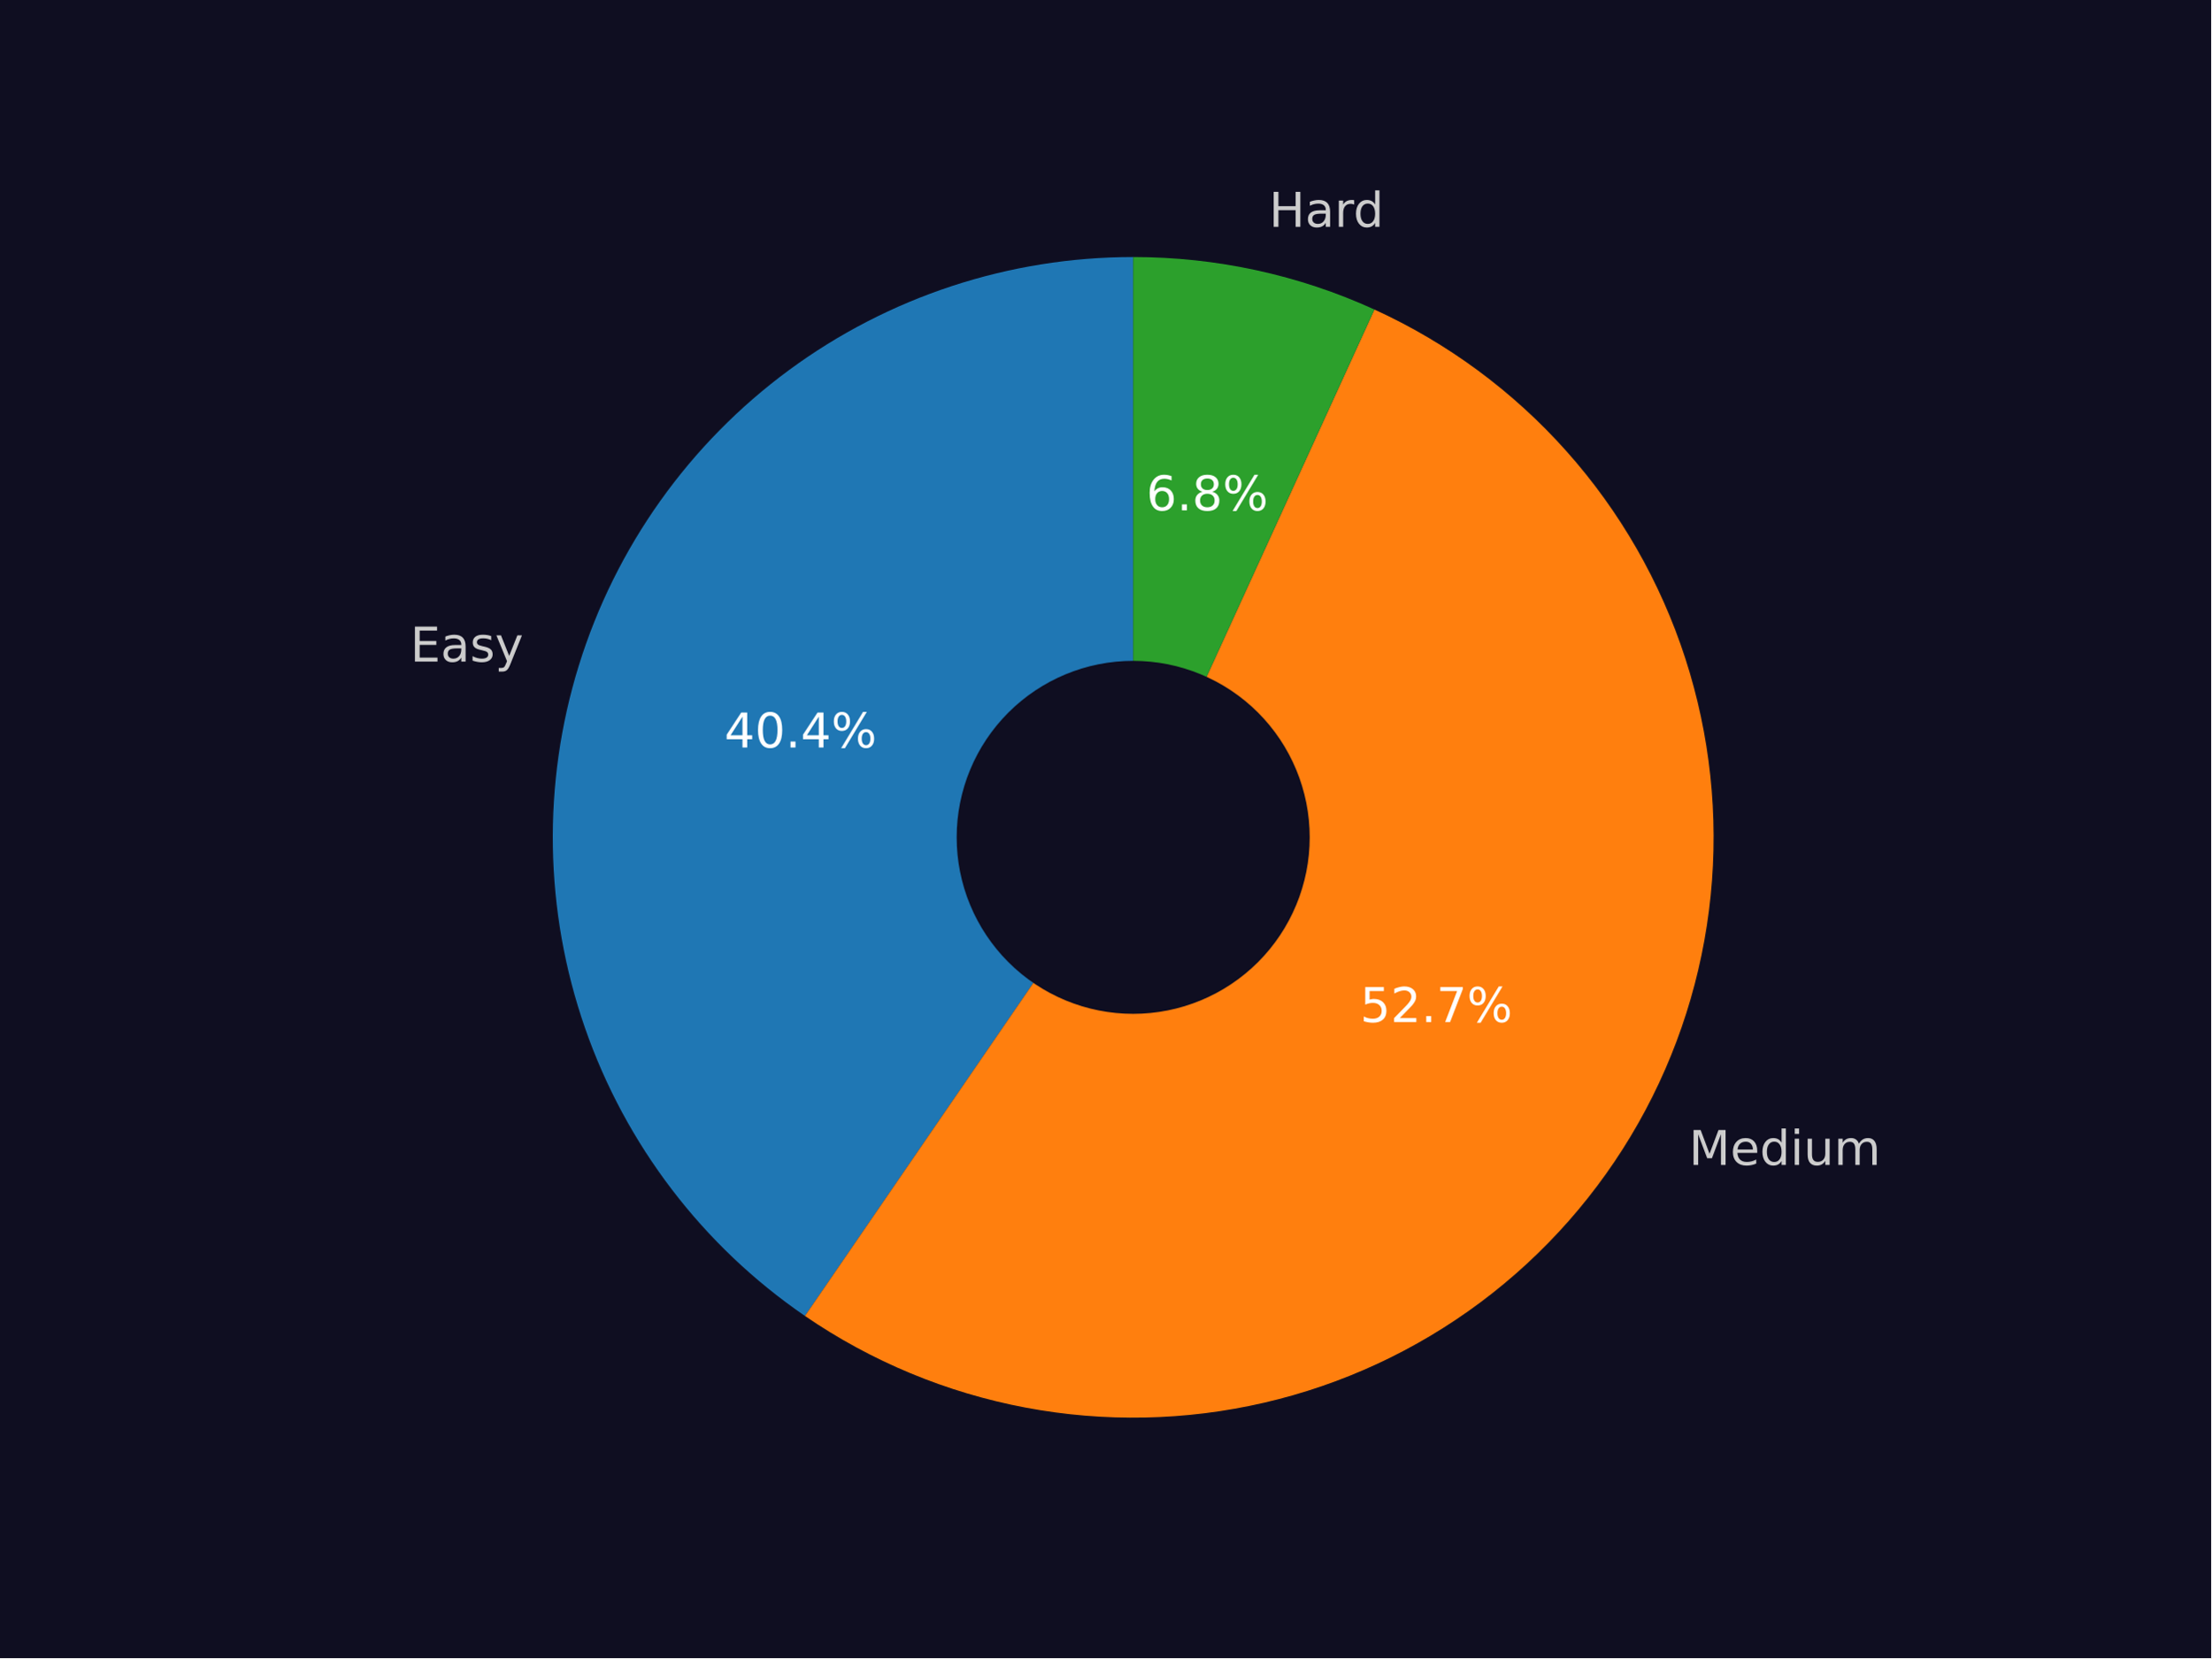
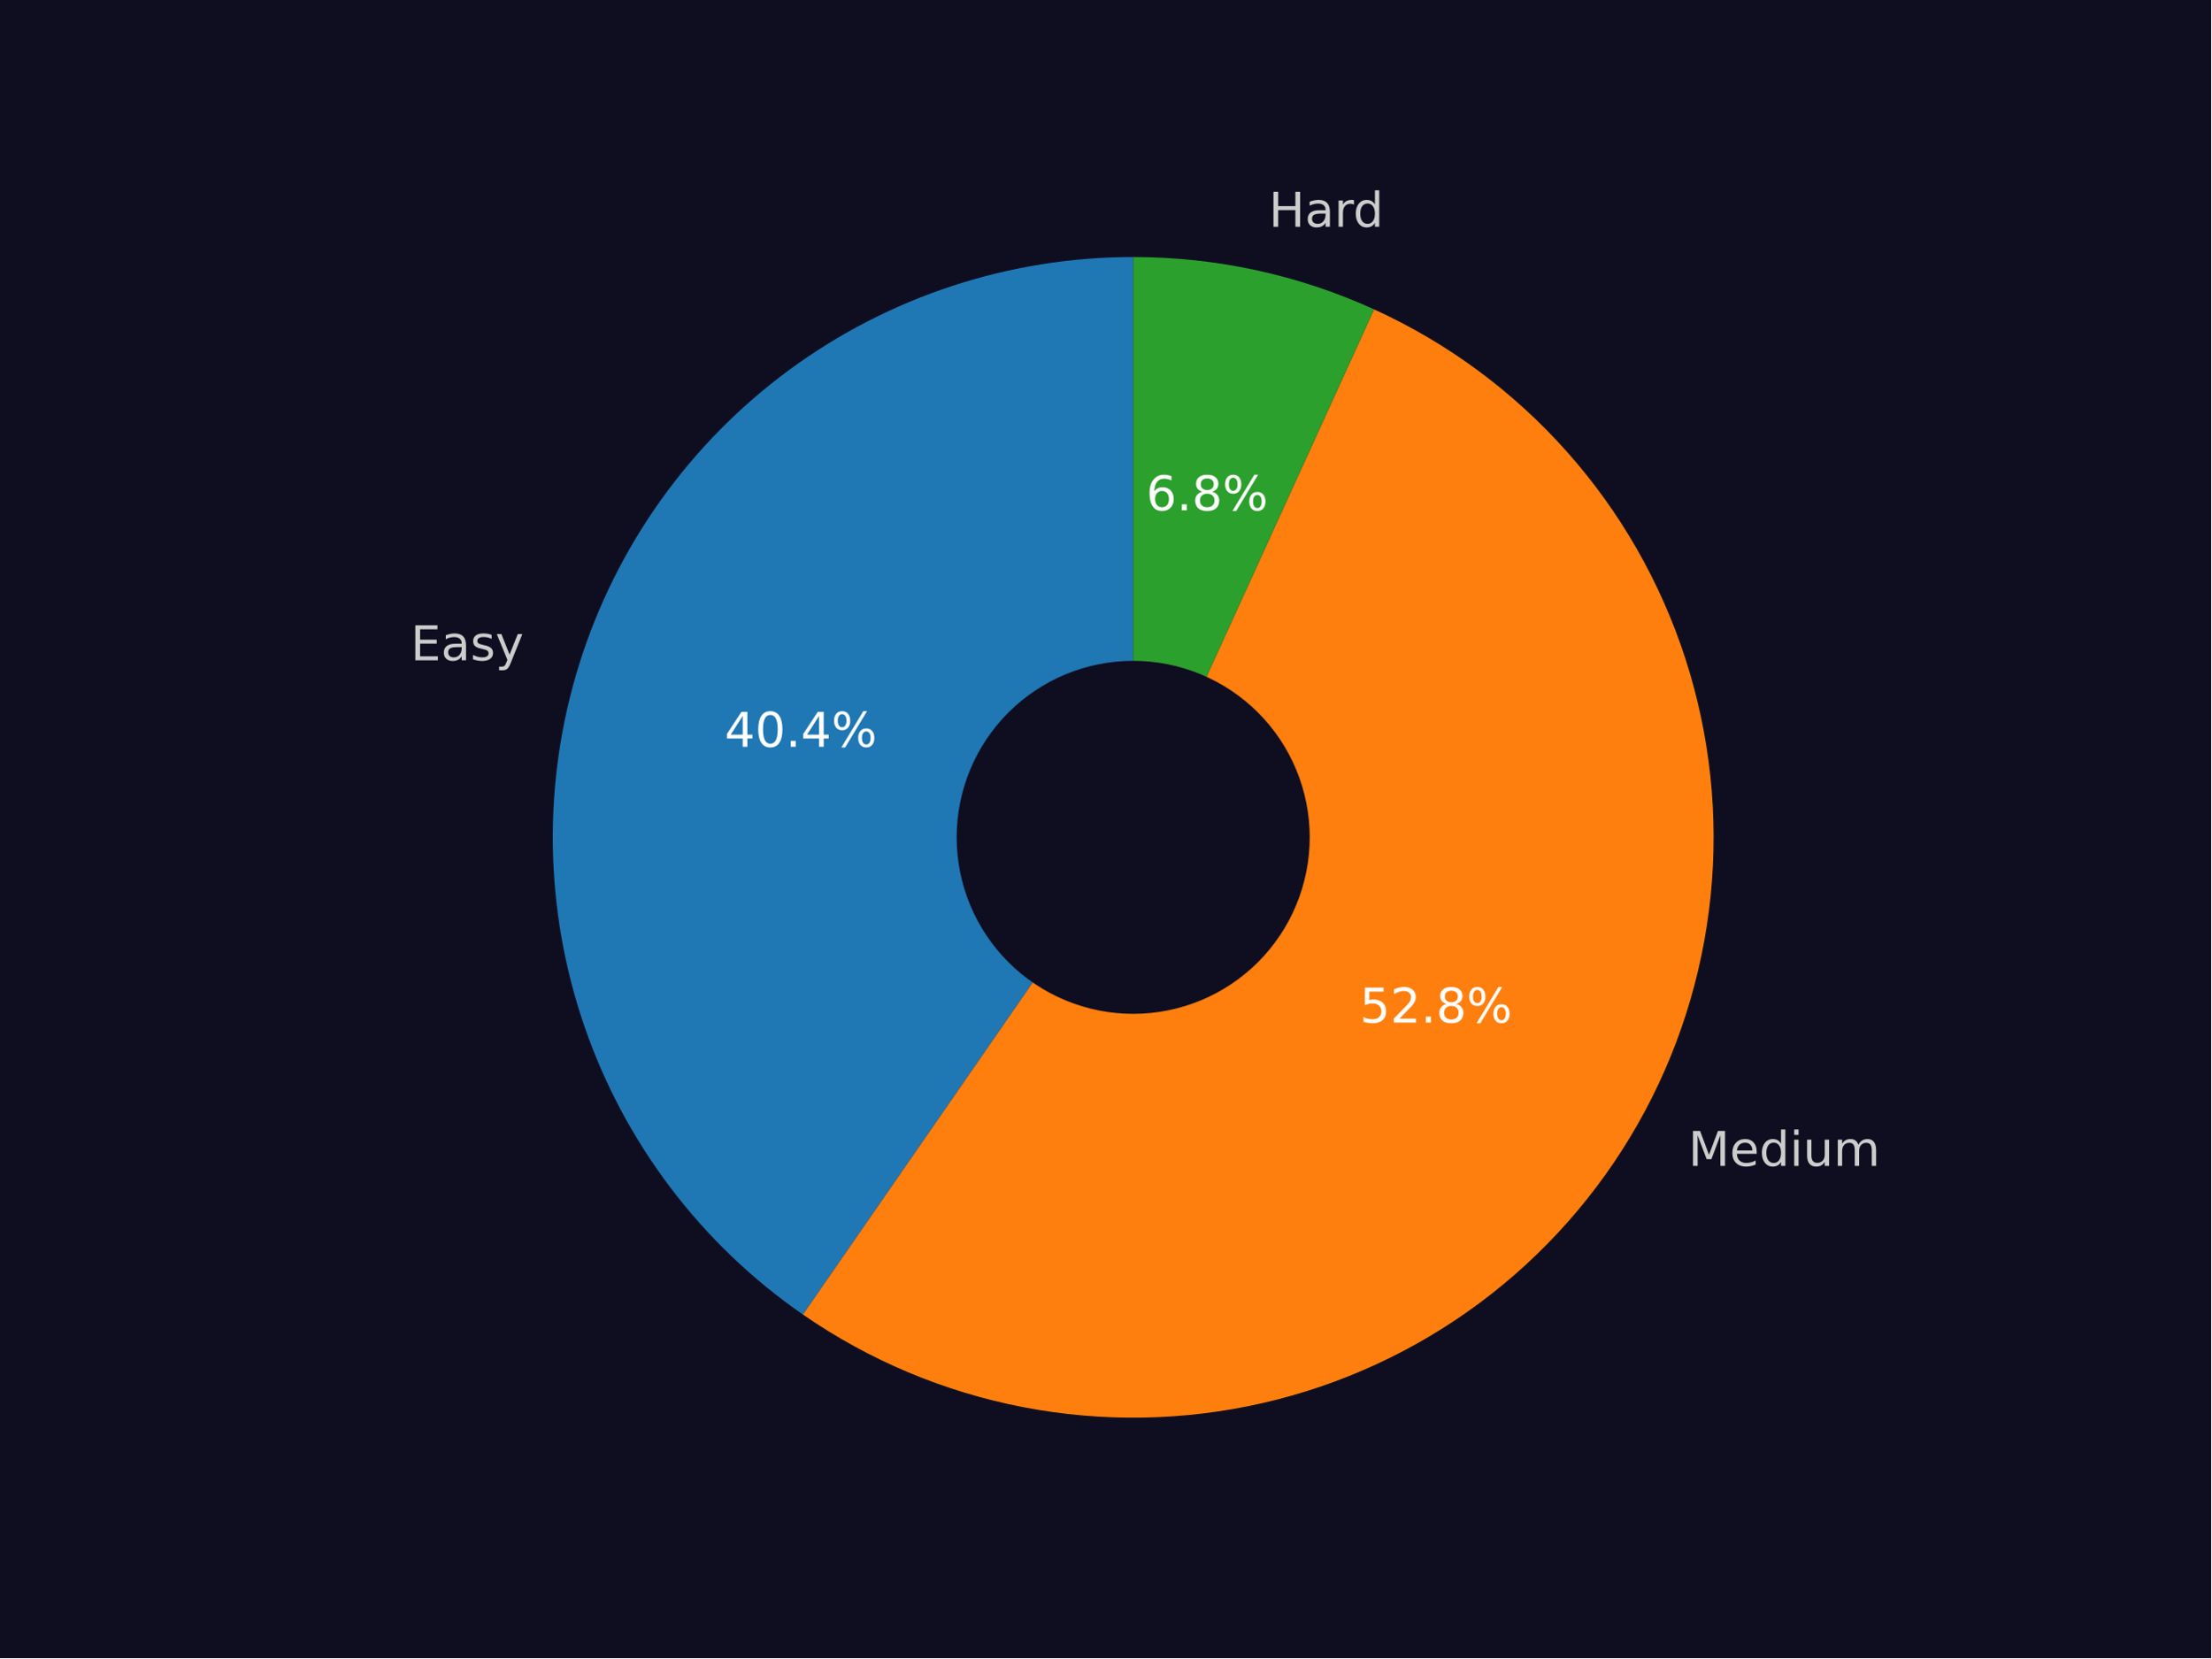
<svg xmlns="http://www.w3.org/2000/svg" xmlns:xlink="http://www.w3.org/1999/xlink" width="460.8pt" height="345.6pt" viewBox="0 0 460.8 345.6" version="1.1">
  <defs>
    <style type="text/css">*{stroke-linejoin: round; stroke-linecap: butt}</style>
  </defs>
  <g id="figure_1">
    <g id="patch_1">
      <path d="M 0 345.6  L 460.8 345.6  L 460.8 0  L 0 0  z " style="fill: #0f0e21" />
    </g>
    <g id="axes_1">
      <g id="patch_2">
-         <path d="M 236.16 53.568  C 210.339 53.568 185.184 61.836 164.398 77.155  C 143.612 92.474 128.267 114.053 120.622 138.716  C 112.978 163.38 113.427 189.855 121.906 214.244  C 130.384 238.634 146.453 259.679 167.747 274.283  L 236.16 174.528  z " style="fill: #1f77b4" />
+         <path d="M 236.16 53.568  C 210.382 53.568 185.267 61.808 164.5 77.079  C 143.733 92.35 128.382 113.867 120.698 138.473  C 113.014 163.078 113.394 189.507 121.78 213.882  C 130.167 238.257 146.13 259.325 167.327 273.993  L 236.16 174.528  z " style="fill: #1f77b4" />
      </g>
      <g id="patch_3">
-         <path d="M 167.747 274.283  C 181.571 283.764 197.216 290.268 213.686 293.382  C 230.157 296.496 247.097 296.153 263.428 292.374  C 279.759 288.596 295.127 281.463 308.556 271.43  C 321.985 261.398 333.182 248.682 341.437 234.093  C 349.691 219.504 354.824 203.357 356.508 186.679  C 358.192 170.001 356.39 153.154 351.219 137.209  C 346.047 121.265 337.617 106.568 326.465 94.053  C 315.313 81.539 301.68 71.478 286.434 64.511  L 236.16 174.528  z " style="fill: #ff7f0e" />
+         <path d="M 167.327 273.993  C 181.131 283.546 196.774 290.122 213.258 293.3  C 229.742 296.479 246.709 296.191 263.076 292.455  C 279.442 288.72 294.854 281.618 308.326 271.602  C 321.799 261.586 333.04 248.874 341.332 234.278  C 349.625 219.681 354.788 203.517 356.494 186.816  C 358.199 170.115 356.409 153.241 351.238 137.269  C 346.067 121.298 337.628 106.577 326.458 94.044  C 315.287 81.512 301.63 71.442 286.356 64.475  L 236.16 174.528  z " style="fill: #ff7f0e" />
      </g>
      <g id="patch_4">
-         <path d="M 286.434 64.511  C 278.567 60.916 270.337 58.175 261.885 56.335  C 253.434 54.496 244.809 53.568 236.16 53.568  L 236.16 174.528  z " style="fill: #2ca02c" />
+         <path d="M 286.356 64.475  C 278.499 60.892 270.282 58.16 261.843 56.326  C 253.405 54.493 244.795 53.568 236.16 53.568  L 236.16 174.528  z " style="fill: #2ca02c" />
      </g>
      <g id="patch_5">
-         <path d="M 236.16 210.816  C 245.783 210.816 255.014 206.993 261.819 200.188  C 268.624 193.383 272.448 184.152 272.448 174.528  C 272.448 164.904 268.624 155.674 261.819 148.869  C 255.014 142.064 245.783 138.24 236.16 138.24  C 226.536 138.24 217.305 142.064 210.5 148.869  C 203.695 155.674 199.872 164.904 199.872 174.528  C 199.872 184.152 203.695 193.383 210.5 200.188  C 217.305 206.993 226.536 210.816 236.16 210.816  z " clip-path="url(#p9f850cf688)" style="fill: #0f0e21; stroke: #0f0e21; stroke-linejoin: miter" />
+         <path d="M 236.16 210.816  C 245.783 210.816 255.014 206.993 261.819 200.188  C 268.624 193.383 272.448 184.152 272.448 174.528  C 272.448 164.904 268.624 155.674 261.819 148.869  C 255.014 142.064 245.783 138.24 236.16 138.24  C 226.536 138.24 217.305 142.064 210.5 148.869  C 203.695 155.674 199.872 164.904 199.872 174.528  C 199.872 184.152 203.695 193.383 210.5 200.188  C 217.305 206.993 226.536 210.816 236.16 210.816  z " clip-path="url(#p0ac96c90cb)" style="fill: #0f0e21; stroke: #0f0e21; stroke-linejoin: miter" />
      </g>
      <g id="matplotlib.axis_1" />
      <g id="matplotlib.axis_2" />
      <g id="text_1">
-         <g style="fill: #cccccc" transform="translate(85.49361 137.8944) scale(0.1 -0.1)">
+         <g style="fill: #cccccc" transform="translate(85.57701 137.6264) scale(0.1 -0.1)">
          <defs>
            <path id="DejaVuSans-45" d="M 628 4666  L 3578 4666  L 3578 4134  L 1259 4134  L 1259 2753  L 3481 2753  L 3481 2222  L 1259 2222  L 1259 531  L 3634 531  L 3634 0  L 628 0  L 628 4666  z " transform="scale(0.015625)" />
            <path id="DejaVuSans-61" d="M 2194 1759  Q 1497 1759 1228 1600  Q 959 1441 959 1056  Q 959 750 1161 570  Q 1363 391 1709 391  Q 2188 391 2477 730  Q 2766 1069 2766 1631  L 2766 1759  L 2194 1759  z M 3341 1997  L 3341 0  L 2766 0  L 2766 531  Q 2569 213 2275 61  Q 1981 -91 1556 -91  Q 1019 -91 701 211  Q 384 513 384 1019  Q 384 1609 779 1909  Q 1175 2209 1959 2209  L 2766 2209  L 2766 2266  Q 2766 2663 2505 2880  Q 2244 3097 1772 3097  Q 1472 3097 1187 3025  Q 903 2953 641 2809  L 641 3341  Q 956 3463 1253 3523  Q 1550 3584 1831 3584  Q 2591 3584 2966 3190  Q 3341 2797 3341 1997  z " transform="scale(0.015625)" />
            <path id="DejaVuSans-73" d="M 2834 3397  L 2834 2853  Q 2591 2978 2328 3040  Q 2066 3103 1784 3103  Q 1356 3103 1142 2972  Q 928 2841 928 2578  Q 928 2378 1081 2264  Q 1234 2150 1697 2047  L 1894 2003  Q 2506 1872 2764 1633  Q 3022 1394 3022 966  Q 3022 478 2636 193  Q 2250 -91 1575 -91  Q 1294 -91 989 -36  Q 684 19 347 128  L 347 722  Q 666 556 975 473  Q 1284 391 1588 391  Q 1994 391 2212 530  Q 2431 669 2431 922  Q 2431 1156 2273 1281  Q 2116 1406 1581 1522  L 1381 1569  Q 847 1681 609 1914  Q 372 2147 372 2553  Q 372 3047 722 3315  Q 1072 3584 1716 3584  Q 2034 3584 2315 3537  Q 2597 3491 2834 3397  z " transform="scale(0.015625)" />
            <path id="DejaVuSans-79" d="M 2059 -325  Q 1816 -950 1584 -1140  Q 1353 -1331 966 -1331  L 506 -1331  L 506 -850  L 844 -850  Q 1081 -850 1212 -737  Q 1344 -625 1503 -206  L 1606 56  L 191 3500  L 800 3500  L 1894 763  L 2988 3500  L 3597 3500  L 2059 -325  z " transform="scale(0.015625)" />
          </defs>
          <use xlink:href="#DejaVuSans-45" />
          <use xlink:href="#DejaVuSans-61" x="63.184" />
          <use xlink:href="#DejaVuSans-73" x="124.463" />
          <use xlink:href="#DejaVuSans-79" x="176.562" />
        </g>
      </g>
      <g id="text_2">
-         <g style="fill: #ffffff" transform="translate(150.9536 155.8003) scale(0.1 -0.1)">
+         <g style="fill: #ffffff" transform="translate(150.9991 155.6541) scale(0.1 -0.1)">
          <defs>
            <path id="DejaVuSans-34" d="M 2419 4116  L 825 1625  L 2419 1625  L 2419 4116  z M 2253 4666  L 3047 4666  L 3047 1625  L 3713 1625  L 3713 1100  L 3047 1100  L 3047 0  L 2419 0  L 2419 1100  L 313 1100  L 313 1709  L 2253 4666  z " transform="scale(0.015625)" />
            <path id="DejaVuSans-30" d="M 2034 4250  Q 1547 4250 1301 3770  Q 1056 3291 1056 2328  Q 1056 1369 1301 889  Q 1547 409 2034 409  Q 2525 409 2770 889  Q 3016 1369 3016 2328  Q 3016 3291 2770 3770  Q 2525 4250 2034 4250  z M 2034 4750  Q 2819 4750 3233 4129  Q 3647 3509 3647 2328  Q 3647 1150 3233 529  Q 2819 -91 2034 -91  Q 1250 -91 836 529  Q 422 1150 422 2328  Q 422 3509 836 4129  Q 1250 4750 2034 4750  z " transform="scale(0.015625)" />
            <path id="DejaVuSans-2e" d="M 684 794  L 1344 794  L 1344 0  L 684 0  L 684 794  z " transform="scale(0.015625)" />
            <path id="DejaVuSans-25" d="M 4653 2053  Q 4381 2053 4226 1822  Q 4072 1591 4072 1178  Q 4072 772 4226 539  Q 4381 306 4653 306  Q 4919 306 5073 539  Q 5228 772 5228 1178  Q 5228 1588 5073 1820  Q 4919 2053 4653 2053  z M 4653 2450  Q 5147 2450 5437 2106  Q 5728 1763 5728 1178  Q 5728 594 5436 251  Q 5144 -91 4653 -91  Q 4153 -91 3862 251  Q 3572 594 3572 1178  Q 3572 1766 3864 2108  Q 4156 2450 4653 2450  z M 1428 4353  Q 1159 4353 1004 4120  Q 850 3888 850 3481  Q 850 3069 1003 2837  Q 1156 2606 1428 2606  Q 1700 2606 1854 2837  Q 2009 3069 2009 3481  Q 2009 3884 1853 4118  Q 1697 4353 1428 4353  z M 4250 4750  L 4750 4750  L 1831 -91  L 1331 -91  L 4250 4750  z M 1428 4750  Q 1922 4750 2215 4408  Q 2509 4066 2509 3481  Q 2509 2891 2217 2550  Q 1925 2209 1428 2209  Q 931 2209 642 2551  Q 353 2894 353 3481  Q 353 4063 643 4406  Q 934 4750 1428 4750  z " transform="scale(0.015625)" />
          </defs>
          <use xlink:href="#DejaVuSans-34" />
          <use xlink:href="#DejaVuSans-30" x="63.623" />
          <use xlink:href="#DejaVuSans-2e" x="127.246" />
          <use xlink:href="#DejaVuSans-34" x="159.033" />
          <use xlink:href="#DejaVuSans-25" x="222.656" />
        </g>
      </g>
      <g id="text_3">
-         <g style="fill: #cccccc" transform="translate(351.9647 242.809) scale(0.1 -0.1)">
+         <g style="fill: #cccccc" transform="translate(351.8496 243.012) scale(0.1 -0.1)">
          <defs>
            <path id="DejaVuSans-4d" d="M 628 4666  L 1569 4666  L 2759 1491  L 3956 4666  L 4897 4666  L 4897 0  L 4281 0  L 4281 4097  L 3078 897  L 2444 897  L 1241 4097  L 1241 0  L 628 0  L 628 4666  z " transform="scale(0.015625)" />
            <path id="DejaVuSans-65" d="M 3597 1894  L 3597 1613  L 953 1613  Q 991 1019 1311 708  Q 1631 397 2203 397  Q 2534 397 2845 478  Q 3156 559 3463 722  L 3463 178  Q 3153 47 2828 -22  Q 2503 -91 2169 -91  Q 1331 -91 842 396  Q 353 884 353 1716  Q 353 2575 817 3079  Q 1281 3584 2069 3584  Q 2775 3584 3186 3129  Q 3597 2675 3597 1894  z M 3022 2063  Q 3016 2534 2758 2815  Q 2500 3097 2075 3097  Q 1594 3097 1305 2825  Q 1016 2553 972 2059  L 3022 2063  z " transform="scale(0.015625)" />
            <path id="DejaVuSans-64" d="M 2906 2969  L 2906 4863  L 3481 4863  L 3481 0  L 2906 0  L 2906 525  Q 2725 213 2448 61  Q 2172 -91 1784 -91  Q 1150 -91 751 415  Q 353 922 353 1747  Q 353 2572 751 3078  Q 1150 3584 1784 3584  Q 2172 3584 2448 3432  Q 2725 3281 2906 2969  z M 947 1747  Q 947 1113 1208 752  Q 1469 391 1925 391  Q 2381 391 2643 752  Q 2906 1113 2906 1747  Q 2906 2381 2643 2742  Q 2381 3103 1925 3103  Q 1469 3103 1208 2742  Q 947 2381 947 1747  z " transform="scale(0.015625)" />
            <path id="DejaVuSans-69" d="M 603 3500  L 1178 3500  L 1178 0  L 603 0  L 603 3500  z M 603 4863  L 1178 4863  L 1178 4134  L 603 4134  L 603 4863  z " transform="scale(0.015625)" />
            <path id="DejaVuSans-75" d="M 544 1381  L 544 3500  L 1119 3500  L 1119 1403  Q 1119 906 1312 657  Q 1506 409 1894 409  Q 2359 409 2629 706  Q 2900 1003 2900 1516  L 2900 3500  L 3475 3500  L 3475 0  L 2900 0  L 2900 538  Q 2691 219 2414 64  Q 2138 -91 1772 -91  Q 1169 -91 856 284  Q 544 659 544 1381  z M 1991 3584  L 1991 3584  z " transform="scale(0.015625)" />
            <path id="DejaVuSans-6d" d="M 3328 2828  Q 3544 3216 3844 3400  Q 4144 3584 4550 3584  Q 5097 3584 5394 3201  Q 5691 2819 5691 2113  L 5691 0  L 5113 0  L 5113 2094  Q 5113 2597 4934 2840  Q 4756 3084 4391 3084  Q 3944 3084 3684 2787  Q 3425 2491 3425 1978  L 3425 0  L 2847 0  L 2847 2094  Q 2847 2600 2669 2842  Q 2491 3084 2119 3084  Q 1678 3084 1418 2786  Q 1159 2488 1159 1978  L 1159 0  L 581 0  L 581 3500  L 1159 3500  L 1159 2956  Q 1356 3278 1631 3431  Q 1906 3584 2284 3584  Q 2666 3584 2933 3390  Q 3200 3197 3328 2828  z " transform="scale(0.015625)" />
          </defs>
          <use xlink:href="#DejaVuSans-4d" />
          <use xlink:href="#DejaVuSans-65" x="86.279" />
          <use xlink:href="#DejaVuSans-64" x="147.803" />
          <use xlink:href="#DejaVuSans-69" x="211.279" />
          <use xlink:href="#DejaVuSans-75" x="239.062" />
          <use xlink:href="#DejaVuSans-6d" x="302.441" />
        </g>
      </g>
      <g id="text_4">
-         <g style="fill: #ffffff" transform="translate(283.4424 213.0265) scale(0.1 -0.1)">
+         <g style="fill: #ffffff" transform="translate(283.3796 213.1372) scale(0.1 -0.1)">
          <defs>
            <path id="DejaVuSans-35" d="M 691 4666  L 3169 4666  L 3169 4134  L 1269 4134  L 1269 2991  Q 1406 3038 1543 3061  Q 1681 3084 1819 3084  Q 2600 3084 3056 2656  Q 3513 2228 3513 1497  Q 3513 744 3044 326  Q 2575 -91 1722 -91  Q 1428 -91 1123 -41  Q 819 9 494 109  L 494 744  Q 775 591 1075 516  Q 1375 441 1709 441  Q 2250 441 2565 725  Q 2881 1009 2881 1497  Q 2881 1984 2565 2268  Q 2250 2553 1709 2553  Q 1456 2553 1204 2497  Q 953 2441 691 2322  L 691 4666  z " transform="scale(0.015625)" />
            <path id="DejaVuSans-32" d="M 1228 531  L 3431 531  L 3431 0  L 469 0  L 469 531  Q 828 903 1448 1529  Q 2069 2156 2228 2338  Q 2531 2678 2651 2914  Q 2772 3150 2772 3378  Q 2772 3750 2511 3984  Q 2250 4219 1831 4219  Q 1534 4219 1204 4116  Q 875 4013 500 3803  L 500 4441  Q 881 4594 1212 4672  Q 1544 4750 1819 4750  Q 2544 4750 2975 4387  Q 3406 4025 3406 3419  Q 3406 3131 3298 2873  Q 3191 2616 2906 2266  Q 2828 2175 2409 1742  Q 1991 1309 1228 531  z " transform="scale(0.015625)" />
-             <path id="DejaVuSans-37" d="M 525 4666  L 3525 4666  L 3525 4397  L 1831 0  L 1172 0  L 2766 4134  L 525 4134  L 525 4666  z " transform="scale(0.015625)" />
+             <path id="DejaVuSans-38" d="M 2034 2216  Q 1584 2216 1326 1975  Q 1069 1734 1069 1313  Q 1069 891 1326 650  Q 1584 409 2034 409  Q 2484 409 2743 651  Q 3003 894 3003 1313  Q 3003 1734 2745 1975  Q 2488 2216 2034 2216  z M 1403 2484  Q 997 2584 770 2862  Q 544 3141 544 3541  Q 544 4100 942 4425  Q 1341 4750 2034 4750  Q 2731 4750 3128 4425  Q 3525 4100 3525 3541  Q 3525 3141 3298 2862  Q 3072 2584 2669 2484  Q 3125 2378 3379 2068  Q 3634 1759 3634 1313  Q 3634 634 3220 271  Q 2806 -91 2034 -91  Q 1263 -91 848 271  Q 434 634 434 1313  Q 434 1759 690 2068  Q 947 2378 1403 2484  z M 1172 3481  Q 1172 3119 1398 2916  Q 1625 2713 2034 2713  Q 2441 2713 2670 2916  Q 2900 3119 2900 3481  Q 2900 3844 2670 4047  Q 2441 4250 2034 4250  Q 1625 4250 1398 4047  Q 1172 3844 1172 3481  z " transform="scale(0.015625)" />
          </defs>
          <use xlink:href="#DejaVuSans-35" />
          <use xlink:href="#DejaVuSans-32" x="63.623" />
          <use xlink:href="#DejaVuSans-2e" x="127.246" />
-           <use xlink:href="#DejaVuSans-37" x="159.033" />
+           <use xlink:href="#DejaVuSans-38" x="159.033" />
          <use xlink:href="#DejaVuSans-25" x="222.656" />
        </g>
      </g>
      <g id="text_5">
-         <g style="fill: #cccccc" transform="translate(264.4581 47.27548) scale(0.1 -0.1)">
+         <g style="fill: #cccccc" transform="translate(264.4118 47.26542) scale(0.1 -0.1)">
          <defs>
            <path id="DejaVuSans-48" d="M 628 4666  L 1259 4666  L 1259 2753  L 3553 2753  L 3553 4666  L 4184 4666  L 4184 0  L 3553 0  L 3553 2222  L 1259 2222  L 1259 0  L 628 0  L 628 4666  z " transform="scale(0.015625)" />
            <path id="DejaVuSans-72" d="M 2631 2963  Q 2534 3019 2420 3045  Q 2306 3072 2169 3072  Q 1681 3072 1420 2755  Q 1159 2438 1159 1844  L 1159 0  L 581 0  L 581 3500  L 1159 3500  L 1159 2956  Q 1341 3275 1631 3429  Q 1922 3584 2338 3584  Q 2397 3584 2469 3576  Q 2541 3569 2628 3553  L 2631 2963  z " transform="scale(0.015625)" />
          </defs>
          <use xlink:href="#DejaVuSans-48" />
          <use xlink:href="#DejaVuSans-61" x="75.195" />
          <use xlink:href="#DejaVuSans-72" x="136.475" />
          <use xlink:href="#DejaVuSans-64" x="175.838" />
        </g>
      </g>
      <g id="text_6">
-         <g style="fill: #ffffff" transform="translate(238.8928 106.3718) scale(0.1 -0.1)">
+         <g style="fill: #ffffff" transform="translate(238.8675 106.3663) scale(0.1 -0.1)">
          <defs>
            <path id="DejaVuSans-36" d="M 2113 2584  Q 1688 2584 1439 2293  Q 1191 2003 1191 1497  Q 1191 994 1439 701  Q 1688 409 2113 409  Q 2538 409 2786 701  Q 3034 994 3034 1497  Q 3034 2003 2786 2293  Q 2538 2584 2113 2584  z M 3366 4563  L 3366 3988  Q 3128 4100 2886 4159  Q 2644 4219 2406 4219  Q 1781 4219 1451 3797  Q 1122 3375 1075 2522  Q 1259 2794 1537 2939  Q 1816 3084 2150 3084  Q 2853 3084 3261 2657  Q 3669 2231 3669 1497  Q 3669 778 3244 343  Q 2819 -91 2113 -91  Q 1303 -91 875 529  Q 447 1150 447 2328  Q 447 3434 972 4092  Q 1497 4750 2381 4750  Q 2619 4750 2861 4703  Q 3103 4656 3366 4563  z " transform="scale(0.015625)" />
-             <path id="DejaVuSans-38" d="M 2034 2216  Q 1584 2216 1326 1975  Q 1069 1734 1069 1313  Q 1069 891 1326 650  Q 1584 409 2034 409  Q 2484 409 2743 651  Q 3003 894 3003 1313  Q 3003 1734 2745 1975  Q 2488 2216 2034 2216  z M 1403 2484  Q 997 2584 770 2862  Q 544 3141 544 3541  Q 544 4100 942 4425  Q 1341 4750 2034 4750  Q 2731 4750 3128 4425  Q 3525 4100 3525 3541  Q 3525 3141 3298 2862  Q 3072 2584 2669 2484  Q 3125 2378 3379 2068  Q 3634 1759 3634 1313  Q 3634 634 3220 271  Q 2806 -91 2034 -91  Q 1263 -91 848 271  Q 434 634 434 1313  Q 434 1759 690 2068  Q 947 2378 1403 2484  z M 1172 3481  Q 1172 3119 1398 2916  Q 1625 2713 2034 2713  Q 2441 2713 2670 2916  Q 2900 3119 2900 3481  Q 2900 3844 2670 4047  Q 2441 4250 2034 4250  Q 1625 4250 1398 4047  Q 1172 3844 1172 3481  z " transform="scale(0.015625)" />
          </defs>
          <use xlink:href="#DejaVuSans-36" />
          <use xlink:href="#DejaVuSans-2e" x="63.623" />
          <use xlink:href="#DejaVuSans-38" x="95.41" />
          <use xlink:href="#DejaVuSans-25" x="159.033" />
        </g>
      </g>
    </g>
  </g>
  <defs>
-     <clipPath id="p9f850cf688">
+     <clipPath id="p0ac96c90cb">
      <rect x="57.6" y="41.472" width="357.12" height="266.112" />
    </clipPath>
  </defs>
</svg>
